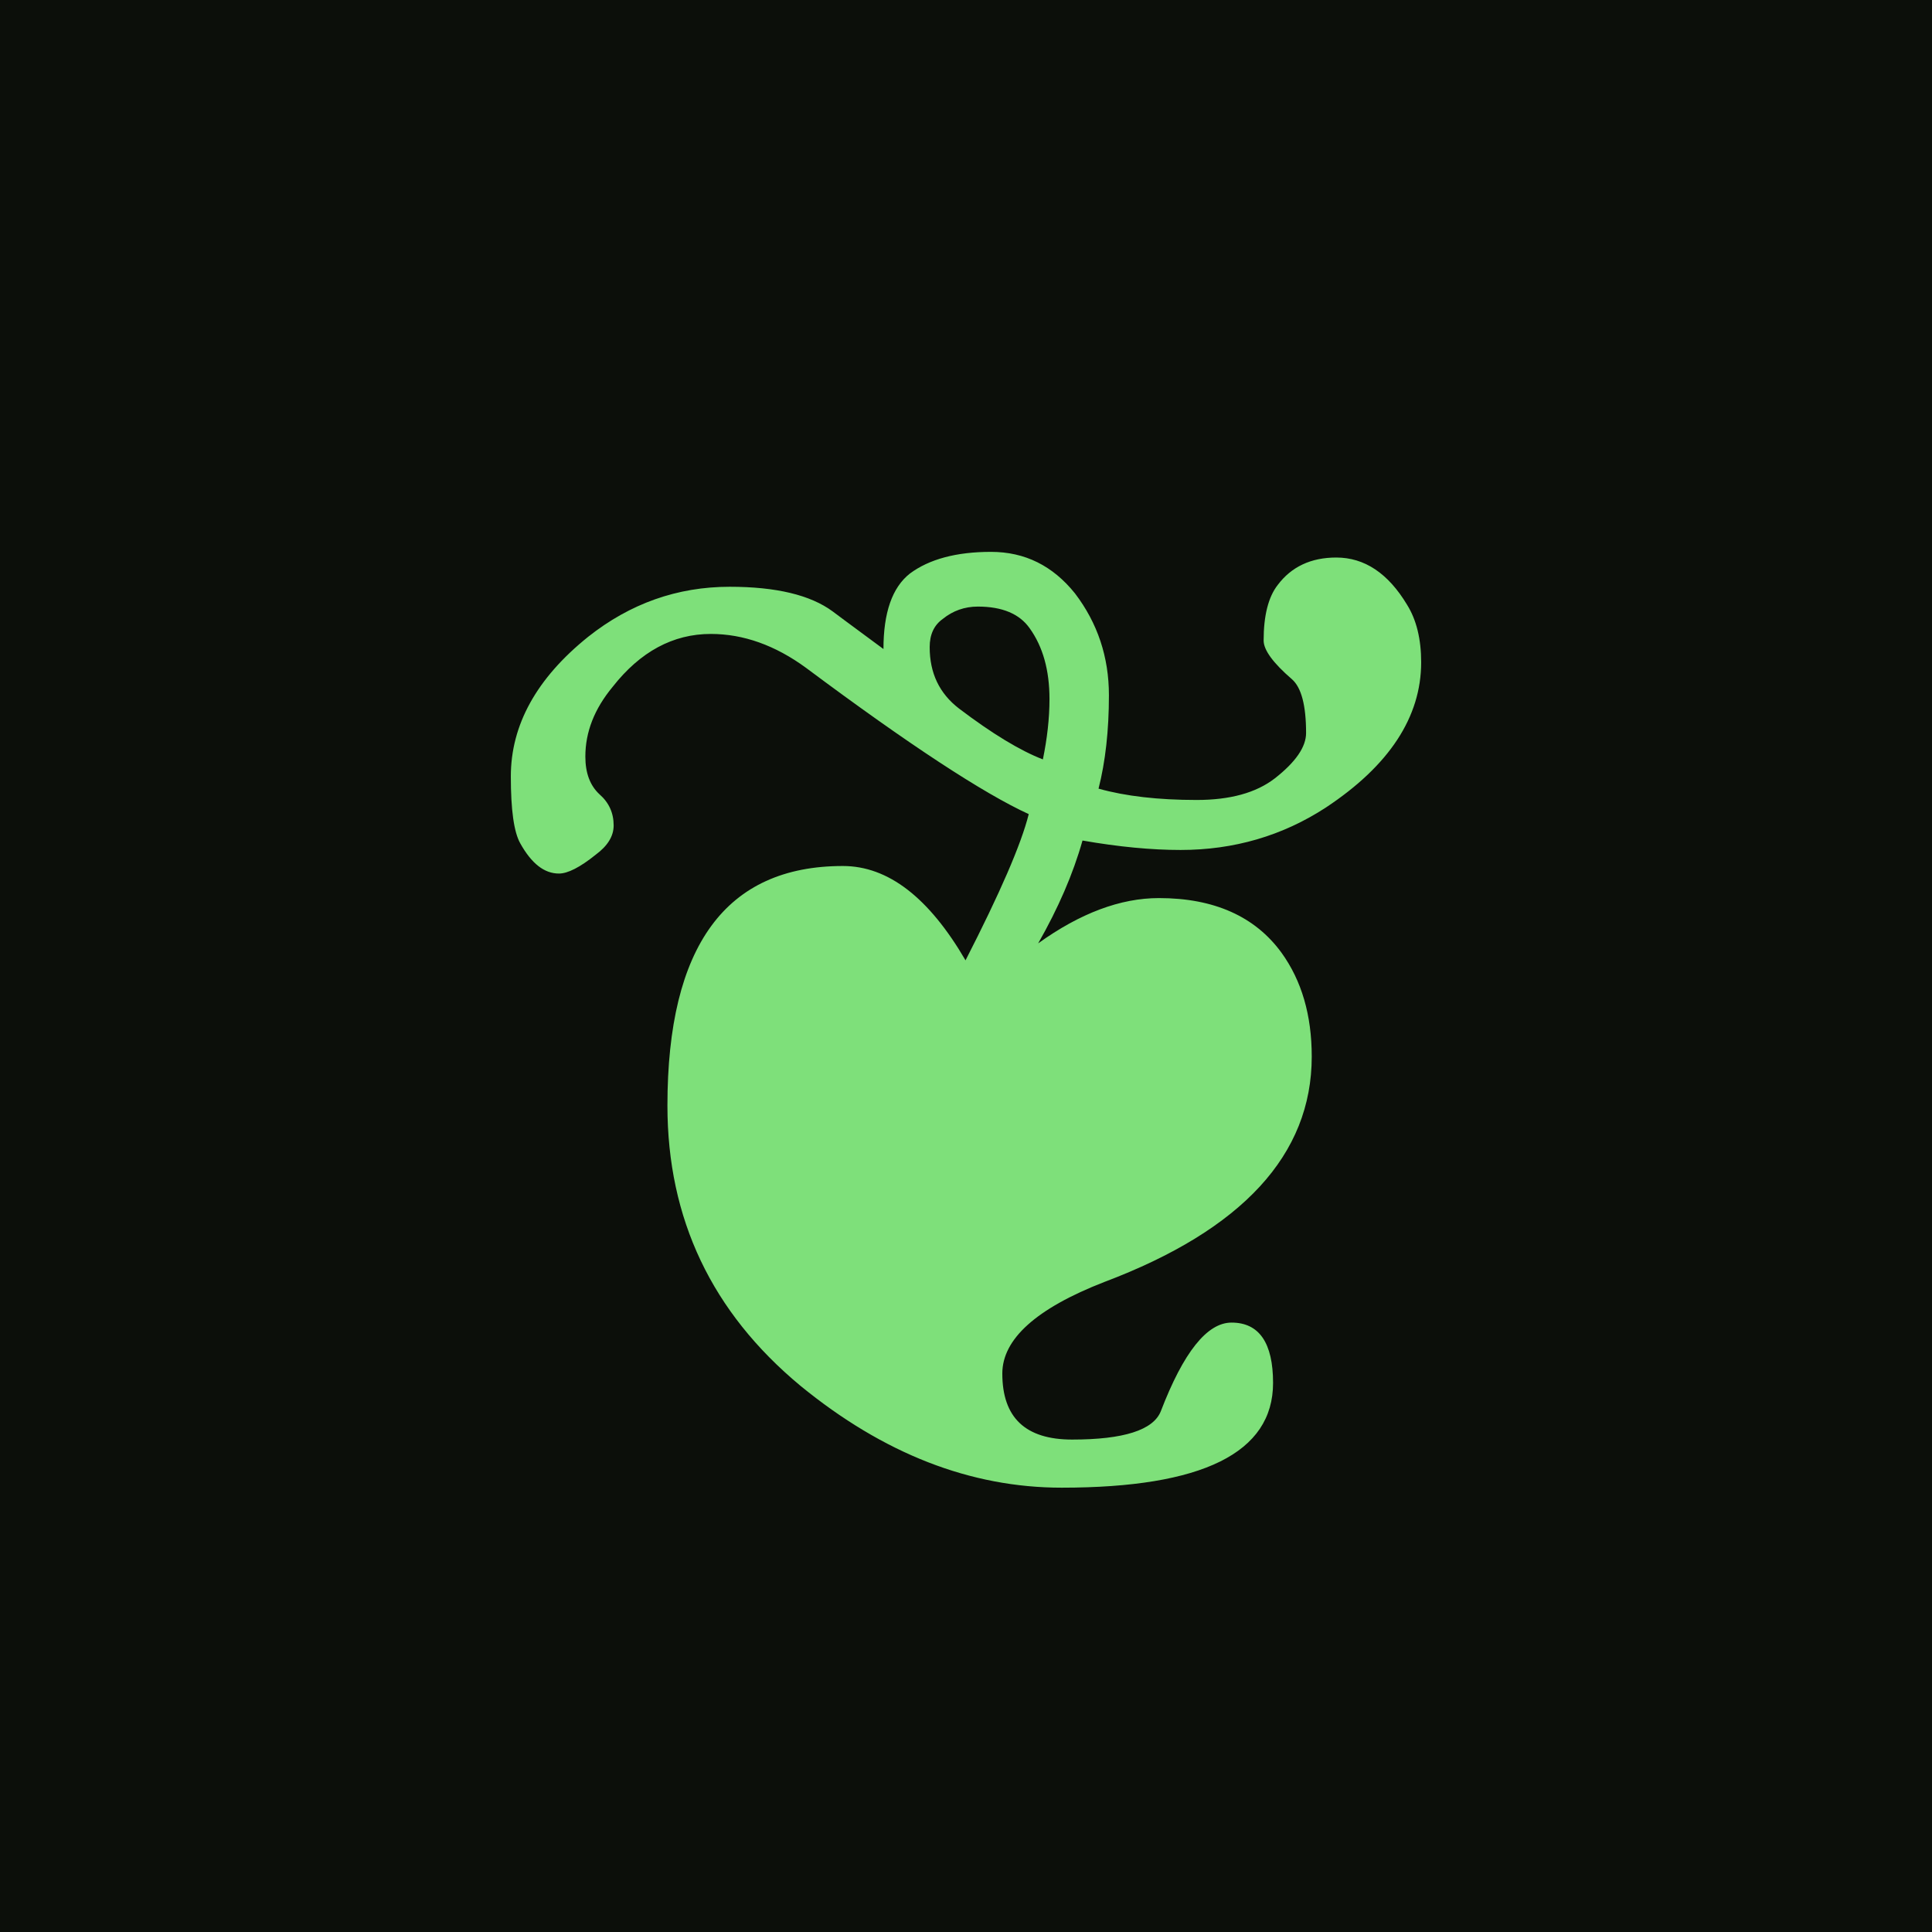
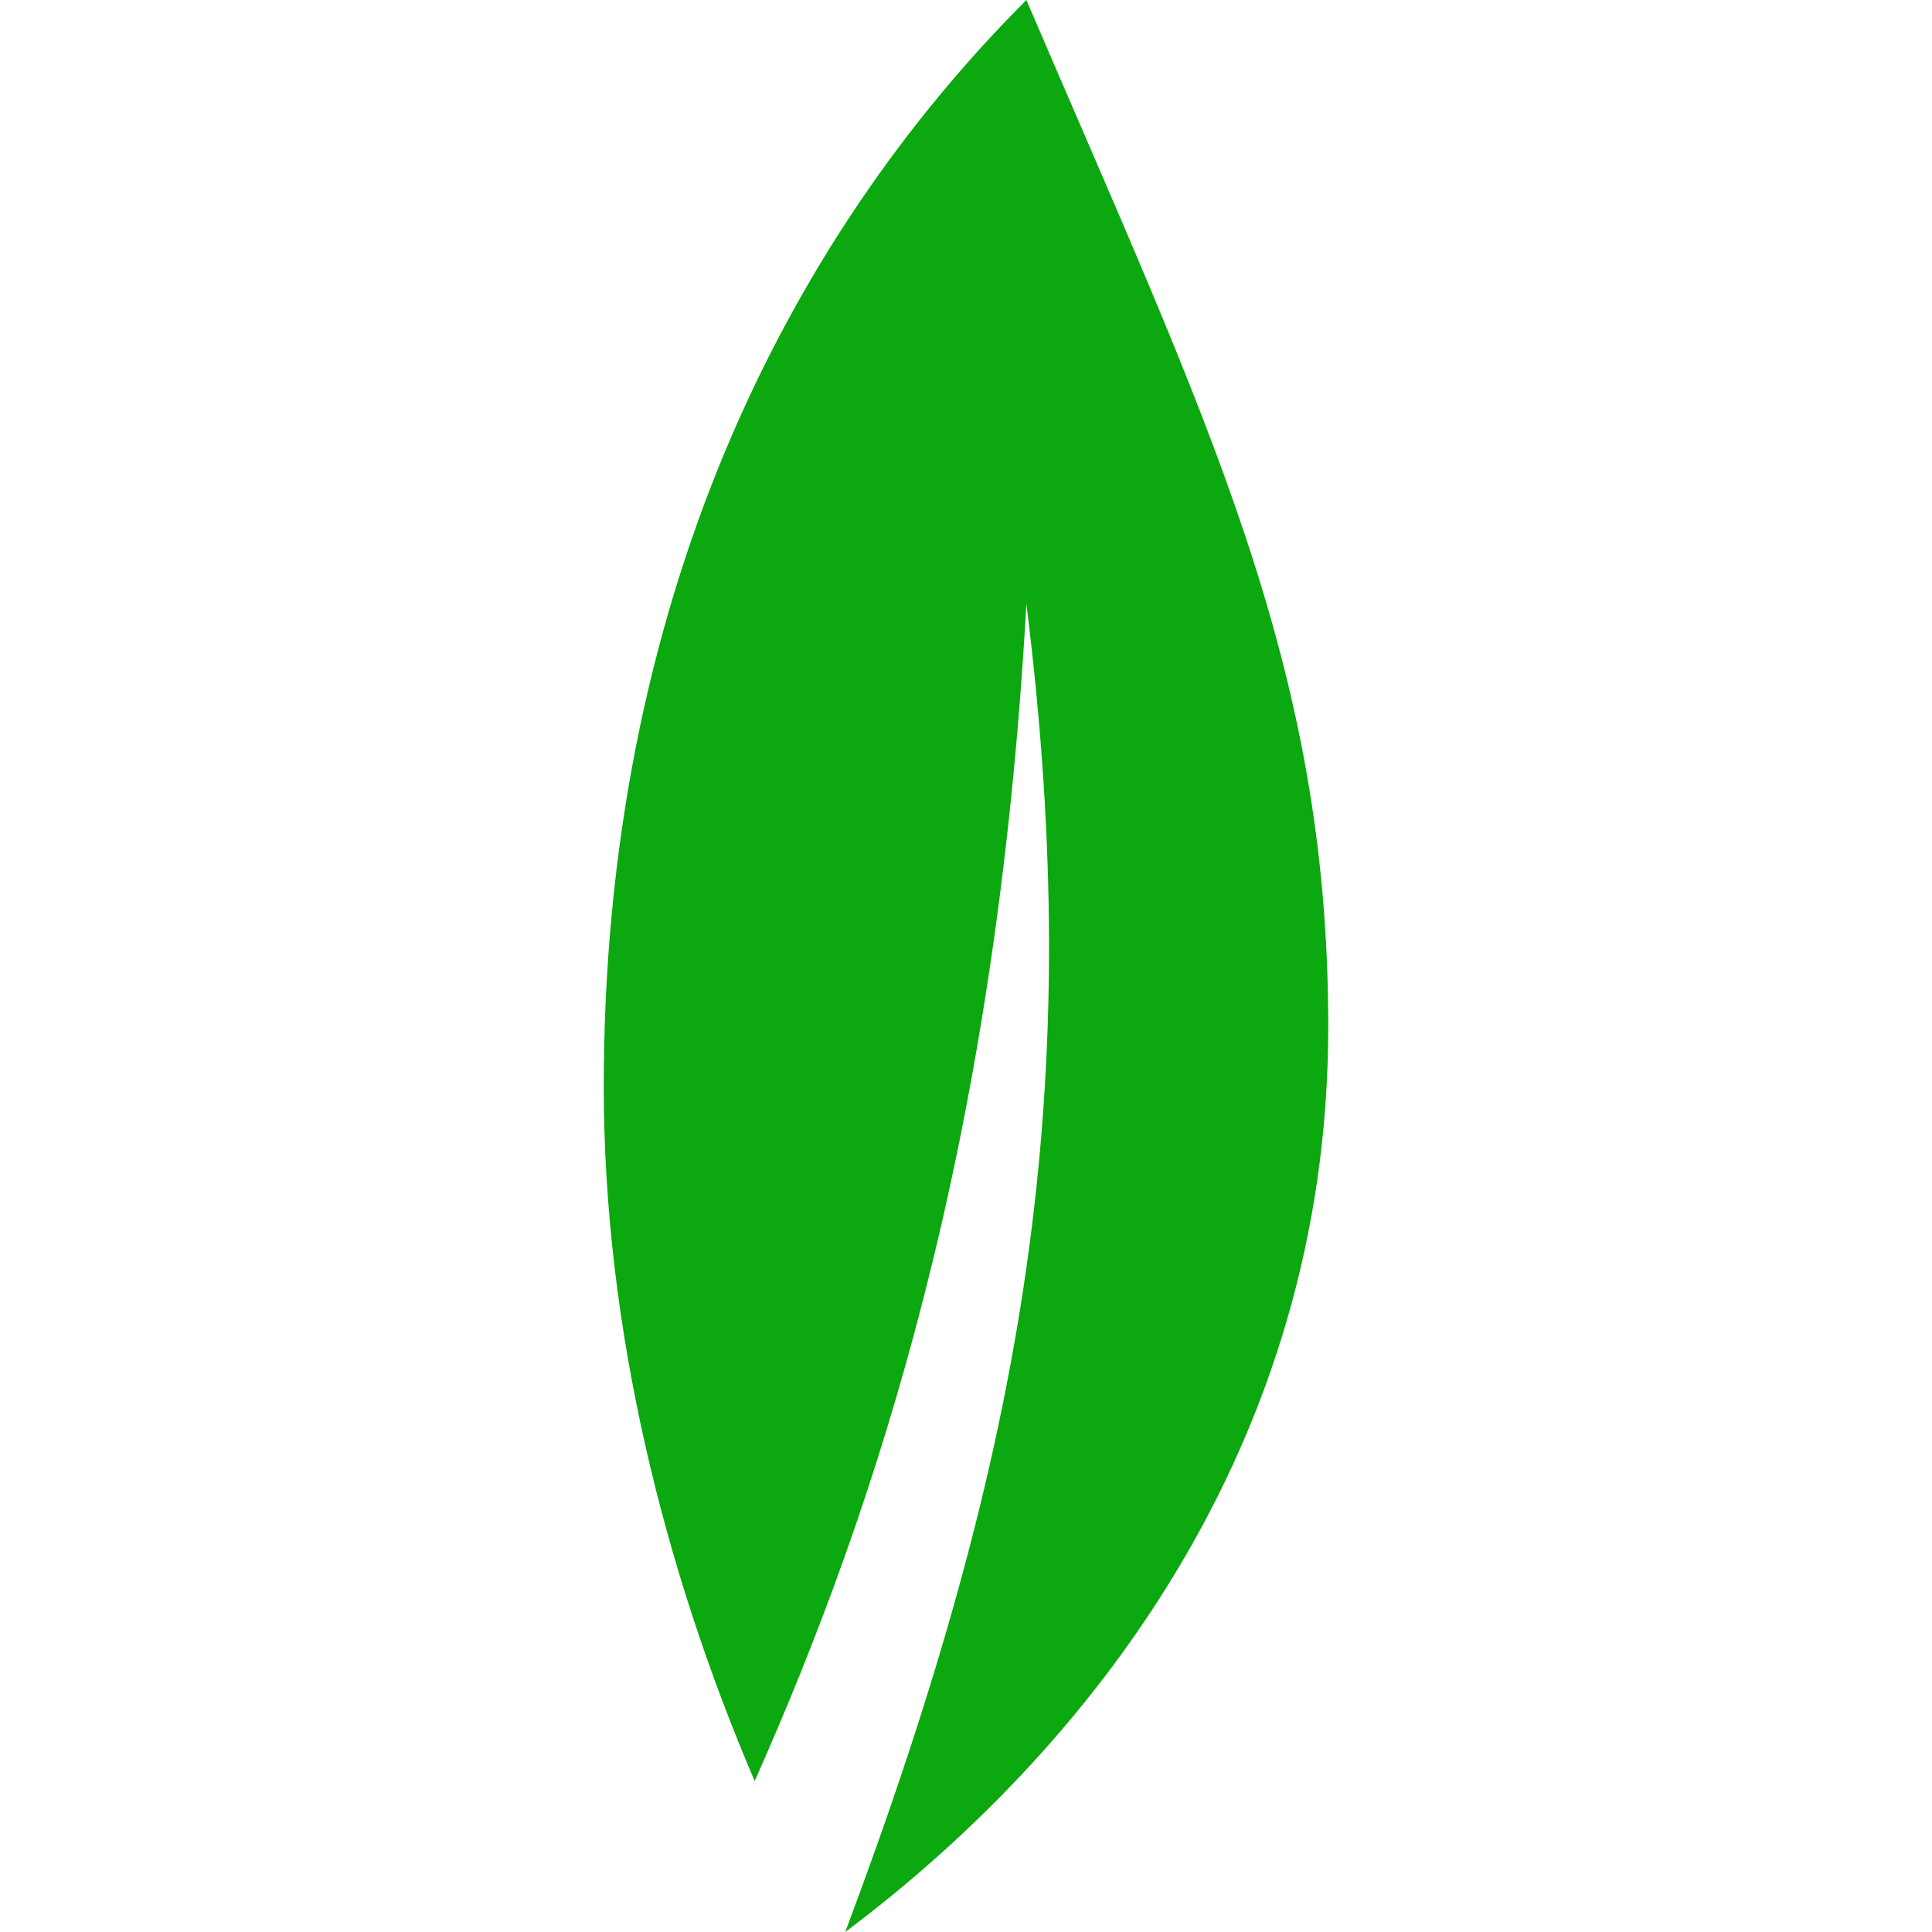
- <svg xmlns="http://www.w3.org/2000/svg" viewBox="0 0 32 32">
-   <rect width="32" height="32" fill="#0c0f0a" />
-   <text x="16" y="25" font-family="D2Coding, Menlo, monospace" font-size="28" text-anchor="middle" fill="#7ee07a">❦</text>
+ <svg xmlns="http://www.w3.org/2000/svg" viewBox="-10 0 32 32" fill="#0ba80f">
+   <path d="M7 0C10 7 12 11 12 17C12 24 8 29 4 32C7 24 8 18 7 10C6.5 19 4.5 25 2.5 29.5C1 26 0 22 0 18C0 10 3 4 7 0Z" />
</svg>
